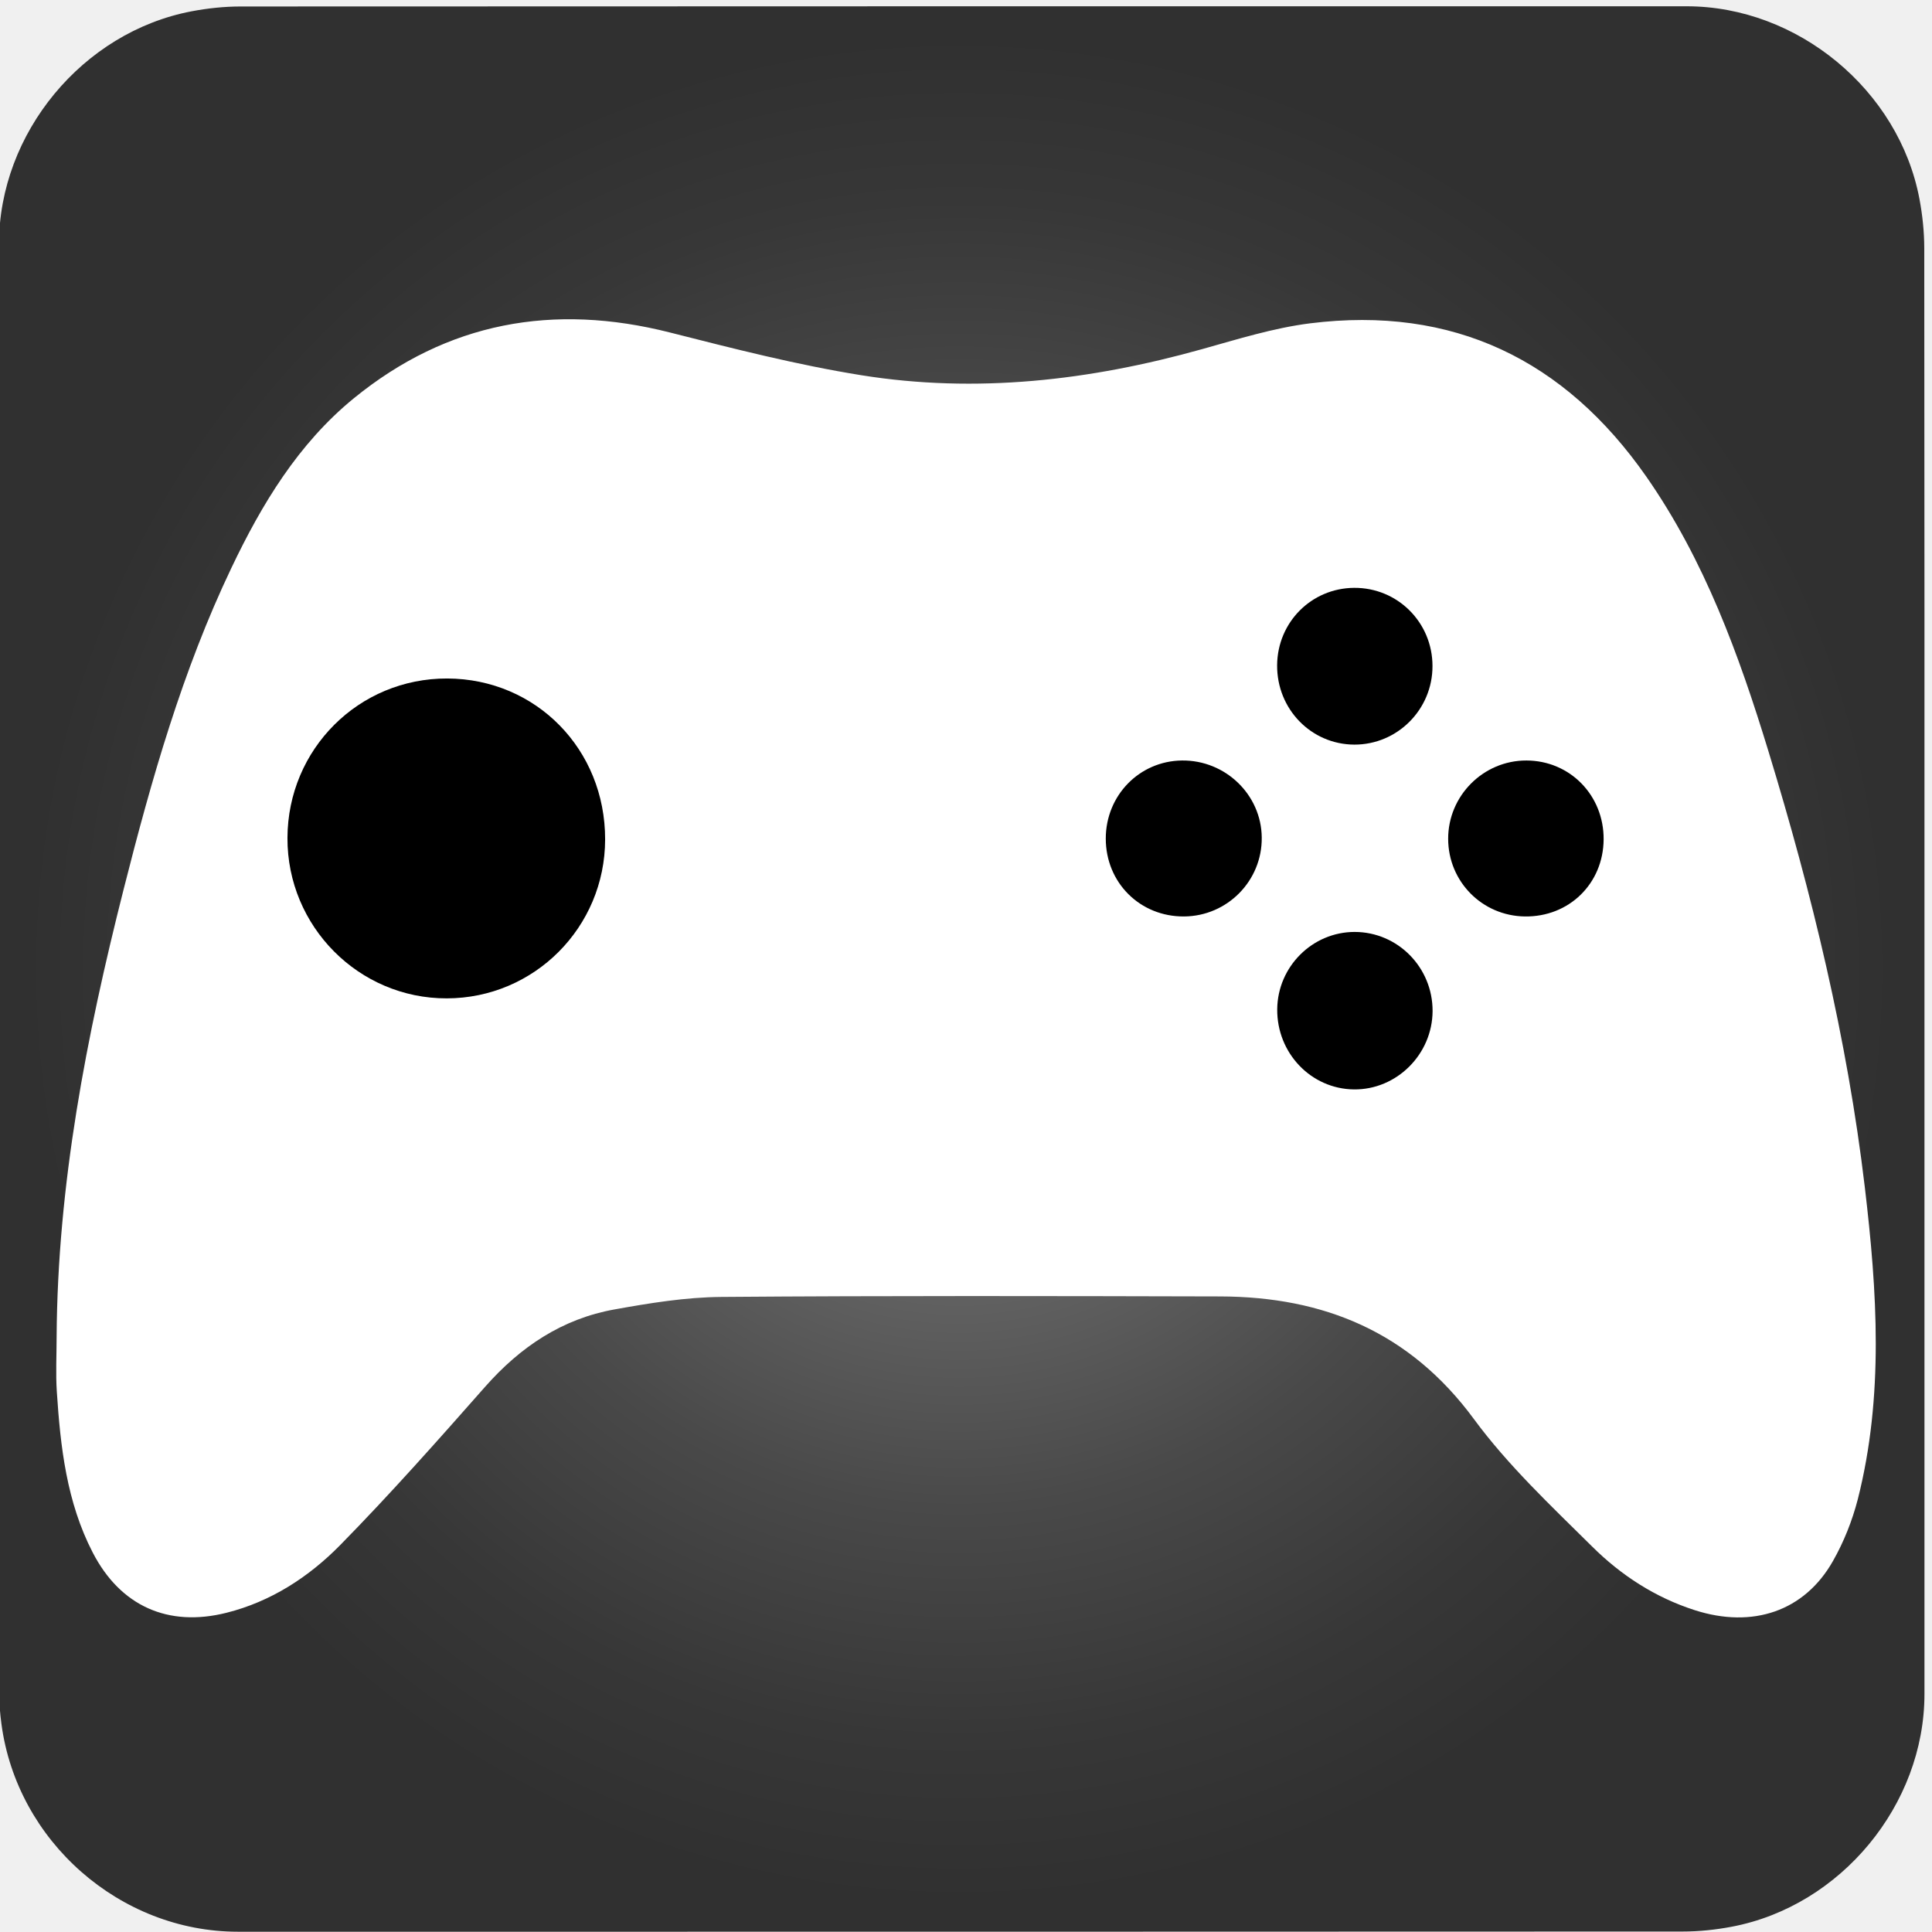
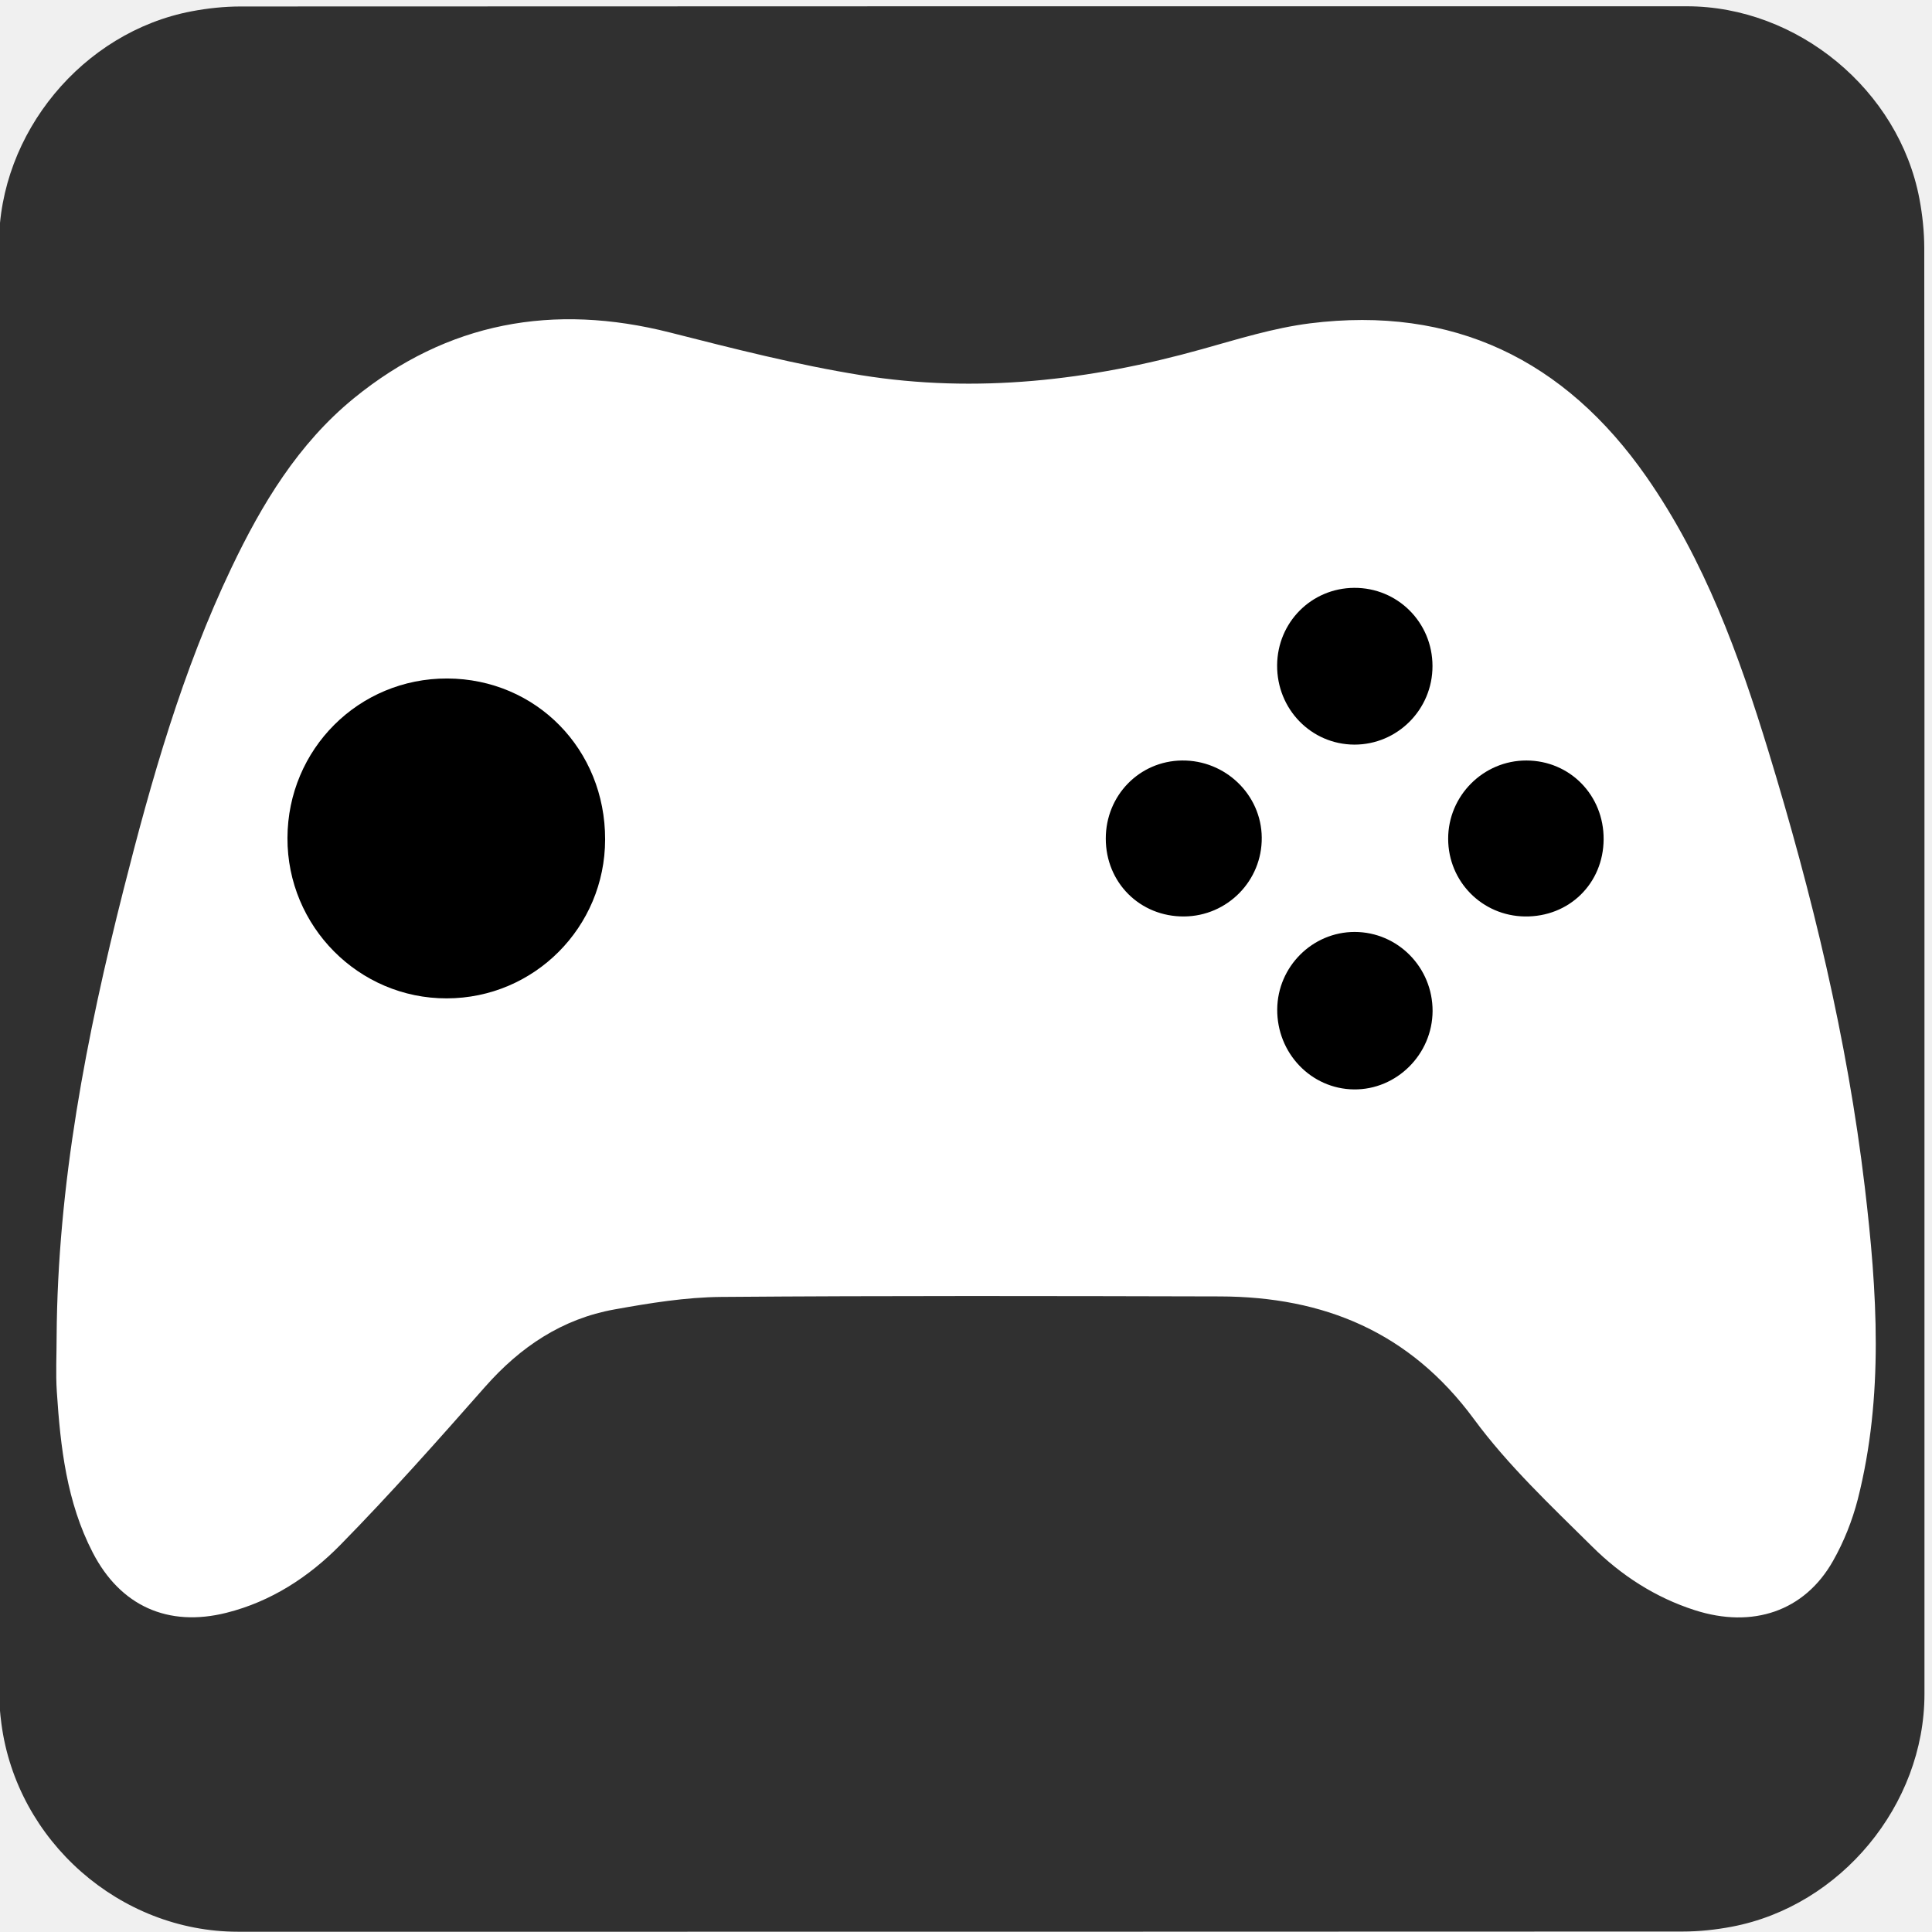
<svg xmlns="http://www.w3.org/2000/svg" id="e752kylq1w3q1" viewBox="0 0 769 769" shape-rendering="geometricPrecision" text-rendering="geometricPrecision">
  <style>
        #e752kylq1w3q1{pointer-events: all} #e752kylq1w3q1:hover * {animation-play-state: running !important}#e752kylq1w3q4_to {animation: e752kylq1w3q4_to__to 3000ms linear infinite normal forwards}@keyframes e752kylq1w3q4_to__to { 0% {transform: translate(384.4997px,385.4272px)} 33.333% {transform: translate(384.4997px,385.4272px)} 36.667% {transform: translate(384.5px,399.9113px)} 40% {transform: translate(384.4997px,385.4272px)} 50% {transform: translate(384.4997px,385.4272px)} 53.333% {transform: translate(384.5px,374.5641px)} 56.667% {transform: translate(384.4997px,385.4272px)} 66.667% {transform: translate(384.4997px,385.4272px)} 70% {transform: translate(384.5px,398.1008px)} 73.333% {transform: translate(384.4997px,385.4272px)} 100% {transform: translate(384.4997px,385.4272px)} }#e752kylq1w3q4_tr {animation: e752kylq1w3q4_tr__tr 3000ms linear infinite normal forwards}@keyframes e752kylq1w3q4_tr__tr { 0% {transform: rotate(0deg);animation-timing-function: step-end} 33.333% {transform: rotate(-5deg);animation-timing-function: step-end} 36.667% {transform: rotate(5deg);animation-timing-function: step-end} 40% {transform: rotate(0deg);animation-timing-function: step-end} 50% {transform: rotate(5deg);animation-timing-function: step-end} 53.333% {transform: rotate(-5deg);animation-timing-function: step-end} 56.667% {transform: rotate(0deg);animation-timing-function: step-end} 66.667% {transform: rotate(-5deg);animation-timing-function: step-end} 70% {transform: rotate(5deg);animation-timing-function: step-end} 73.333% {transform: rotate(0deg)} 100% {transform: rotate(0deg)} }
    </style>
  <style type="text/css">
- 	.st0{fill:url(#SVGID_1_);}
+ 	.st0{fill:#303030;}
	.st1{display:none;}
	.st2{display:inline;}
	.st3{fill:#FFFFFF;stroke:#01507B;stroke-width:20;stroke-miterlimit:16;}
	.st4{fill:#DDDDDD;}
	.st5{fill:#01507B;}
</style>
  <radialGradient id="SVGID_1_" cx="381.802" cy="385.693" r="383.198" gradientUnits="userSpaceOnUse">
    <stop offset="0" style="stop-color:#8C8C8C" />
    <stop offset="0.28" style="stop-color:#676767" />
    <stop offset="0.56" style="stop-color:#494949" />
    <stop offset="0.8" style="stop-color:#373737" />
    <stop offset="0.971" style="stop-color:#303030" />
  </radialGradient>
  <path class="st0" d="M766,385.78c0,96.16,0,192.32,0,288.49c0,44.08-33.24,84.37-76.66,92.62c-6.42,1.22-13.05,1.92-19.58,1.92  c-191.68,0.1-383.36,0.08-575.04,0.08c-46.99,0-88-36.04-94.16-82.8c-0.54-4.13-0.91-8.31-0.91-12.47  C-0.4,481.45-0.4,289.29-0.4,97.13c0-44.09,33.26-84.39,76.66-92.63c6.42-1.22,13.05-1.92,19.58-1.92  C287.68,2.48,479.52,2.5,671.37,2.5c44.09,0,84.44,33.3,92.63,76.66c1.21,6.42,1.91,13.05,1.92,19.58  C766.03,194.42,766,290.1,766,385.78z" />
  <g id="e752kylq1w3q4_to" transform="translate(384.4997,385.4272)">
    <g id="e752kylq1w3q4_tr" transform="rotate(0)">
      <g id="e752kylq1w3q4" transform="scale(4,4) translate(-306.8605,-660.6812)">
        <path id="e752kylq1w3q5" d="M396.3,682.46C394.55,667.69,391.05,653.28,386.71,639.08C383.78,629.49,380.36,620.08,374.57,611.77C366.44,600.11,355.32,594.72,341.09,596.5C337.45,596.96,333.89,598.08,330.34,599.07C319.2,602.19,307.89,603.5,296.43,601.66C290.02,600.63,283.7,599.01,277.4,597.41C265.81,594.47,255.26,596.36,245.94,603.96C240.41,608.48,236.79,614.48,233.76,620.84C228.88,631.07,225.8,641.91,223.03,652.85C219.33,667.46,216.46,682.21,216.37,697.36C216.37,699.18,216.27,701,216.39,702.81C216.75,708.32,217.37,713.8,219.96,718.81C222.71,724.14,227.46,726.27,233.27,724.81C237.7,723.7,241.46,721.25,244.58,718.08C249.57,713,254.3,707.66,259.01,702.32C262.51,698.35,266.68,695.55,271.9,694.62C275.4,693.99,278.96,693.41,282.5,693.38C299.05,693.25,315.6,693.29,332.15,693.33C342.49,693.36,351.03,696.88,357.4,705.53C360.8,710.15,365.08,714.17,369.18,718.23C372.05,721.08,375.45,723.29,379.38,724.55C385.14,726.4,390.3,724.66,393.13,719.66C394.21,717.76,395.05,715.65,395.6,713.52C398.21,703.25,397.53,692.83,396.3,682.46Z" fill="#ffffff" stroke="none" stroke-width="1" />
        <path id="e752kylq1w3q6" d="M255.19,663.67C246.44,663.69,239.31,656.51,239.34,647.71C239.37,638.86,246.44,631.81,255.25,631.84C264.09,631.88,270.97,638.9,270.95,647.86C270.94,656.59,263.9,663.66,255.19,663.67Z" fill="#000000" stroke="none" stroke-width="1" />
        <path id="e752kylq1w3q7" d="M328.56,655.52C324.18,655.55,320.77,652.16,320.77,647.77C320.77,643.48,324.11,640.05,328.35,640C332.67,639.95,336.25,643.4,336.29,647.66C336.34,651.96,332.87,655.49,328.56,655.52Z" fill="#000000" stroke="none" stroke-width="1" />
        <path id="e752kylq1w3q8" d="M345.46,672.73C341.19,672.68,337.79,669.11,337.83,664.75C337.87,660.51,341.33,657.06,345.54,657.06C349.83,657.07,353.3,660.59,353.29,664.93C353.27,669.24,349.71,672.78,345.46,672.73Z" fill="#000000" stroke="none" stroke-width="1" />
        <path id="e752kylq1w3q9" d="M345.5,638.42C341.21,638.4,337.79,634.89,337.82,630.52C337.85,626.25,341.23,622.85,345.48,622.82C349.8,622.79,353.28,626.26,353.28,630.6C353.29,634.92,349.79,638.43,345.5,638.42Z" fill="#000000" stroke="none" stroke-width="1" />
        <path id="e752kylq1w3q10" d="M362.47,655.52C358.22,655.46,354.85,652.05,354.84,647.8C354.83,643.51,358.34,639.99,362.63,640C366.96,640.01,370.34,643.47,370.31,647.85C370.28,652.25,366.87,655.58,362.47,655.52Z" fill="#000000" stroke="none" stroke-width="1" />
      </g>
    </g>
  </g>
</svg>
